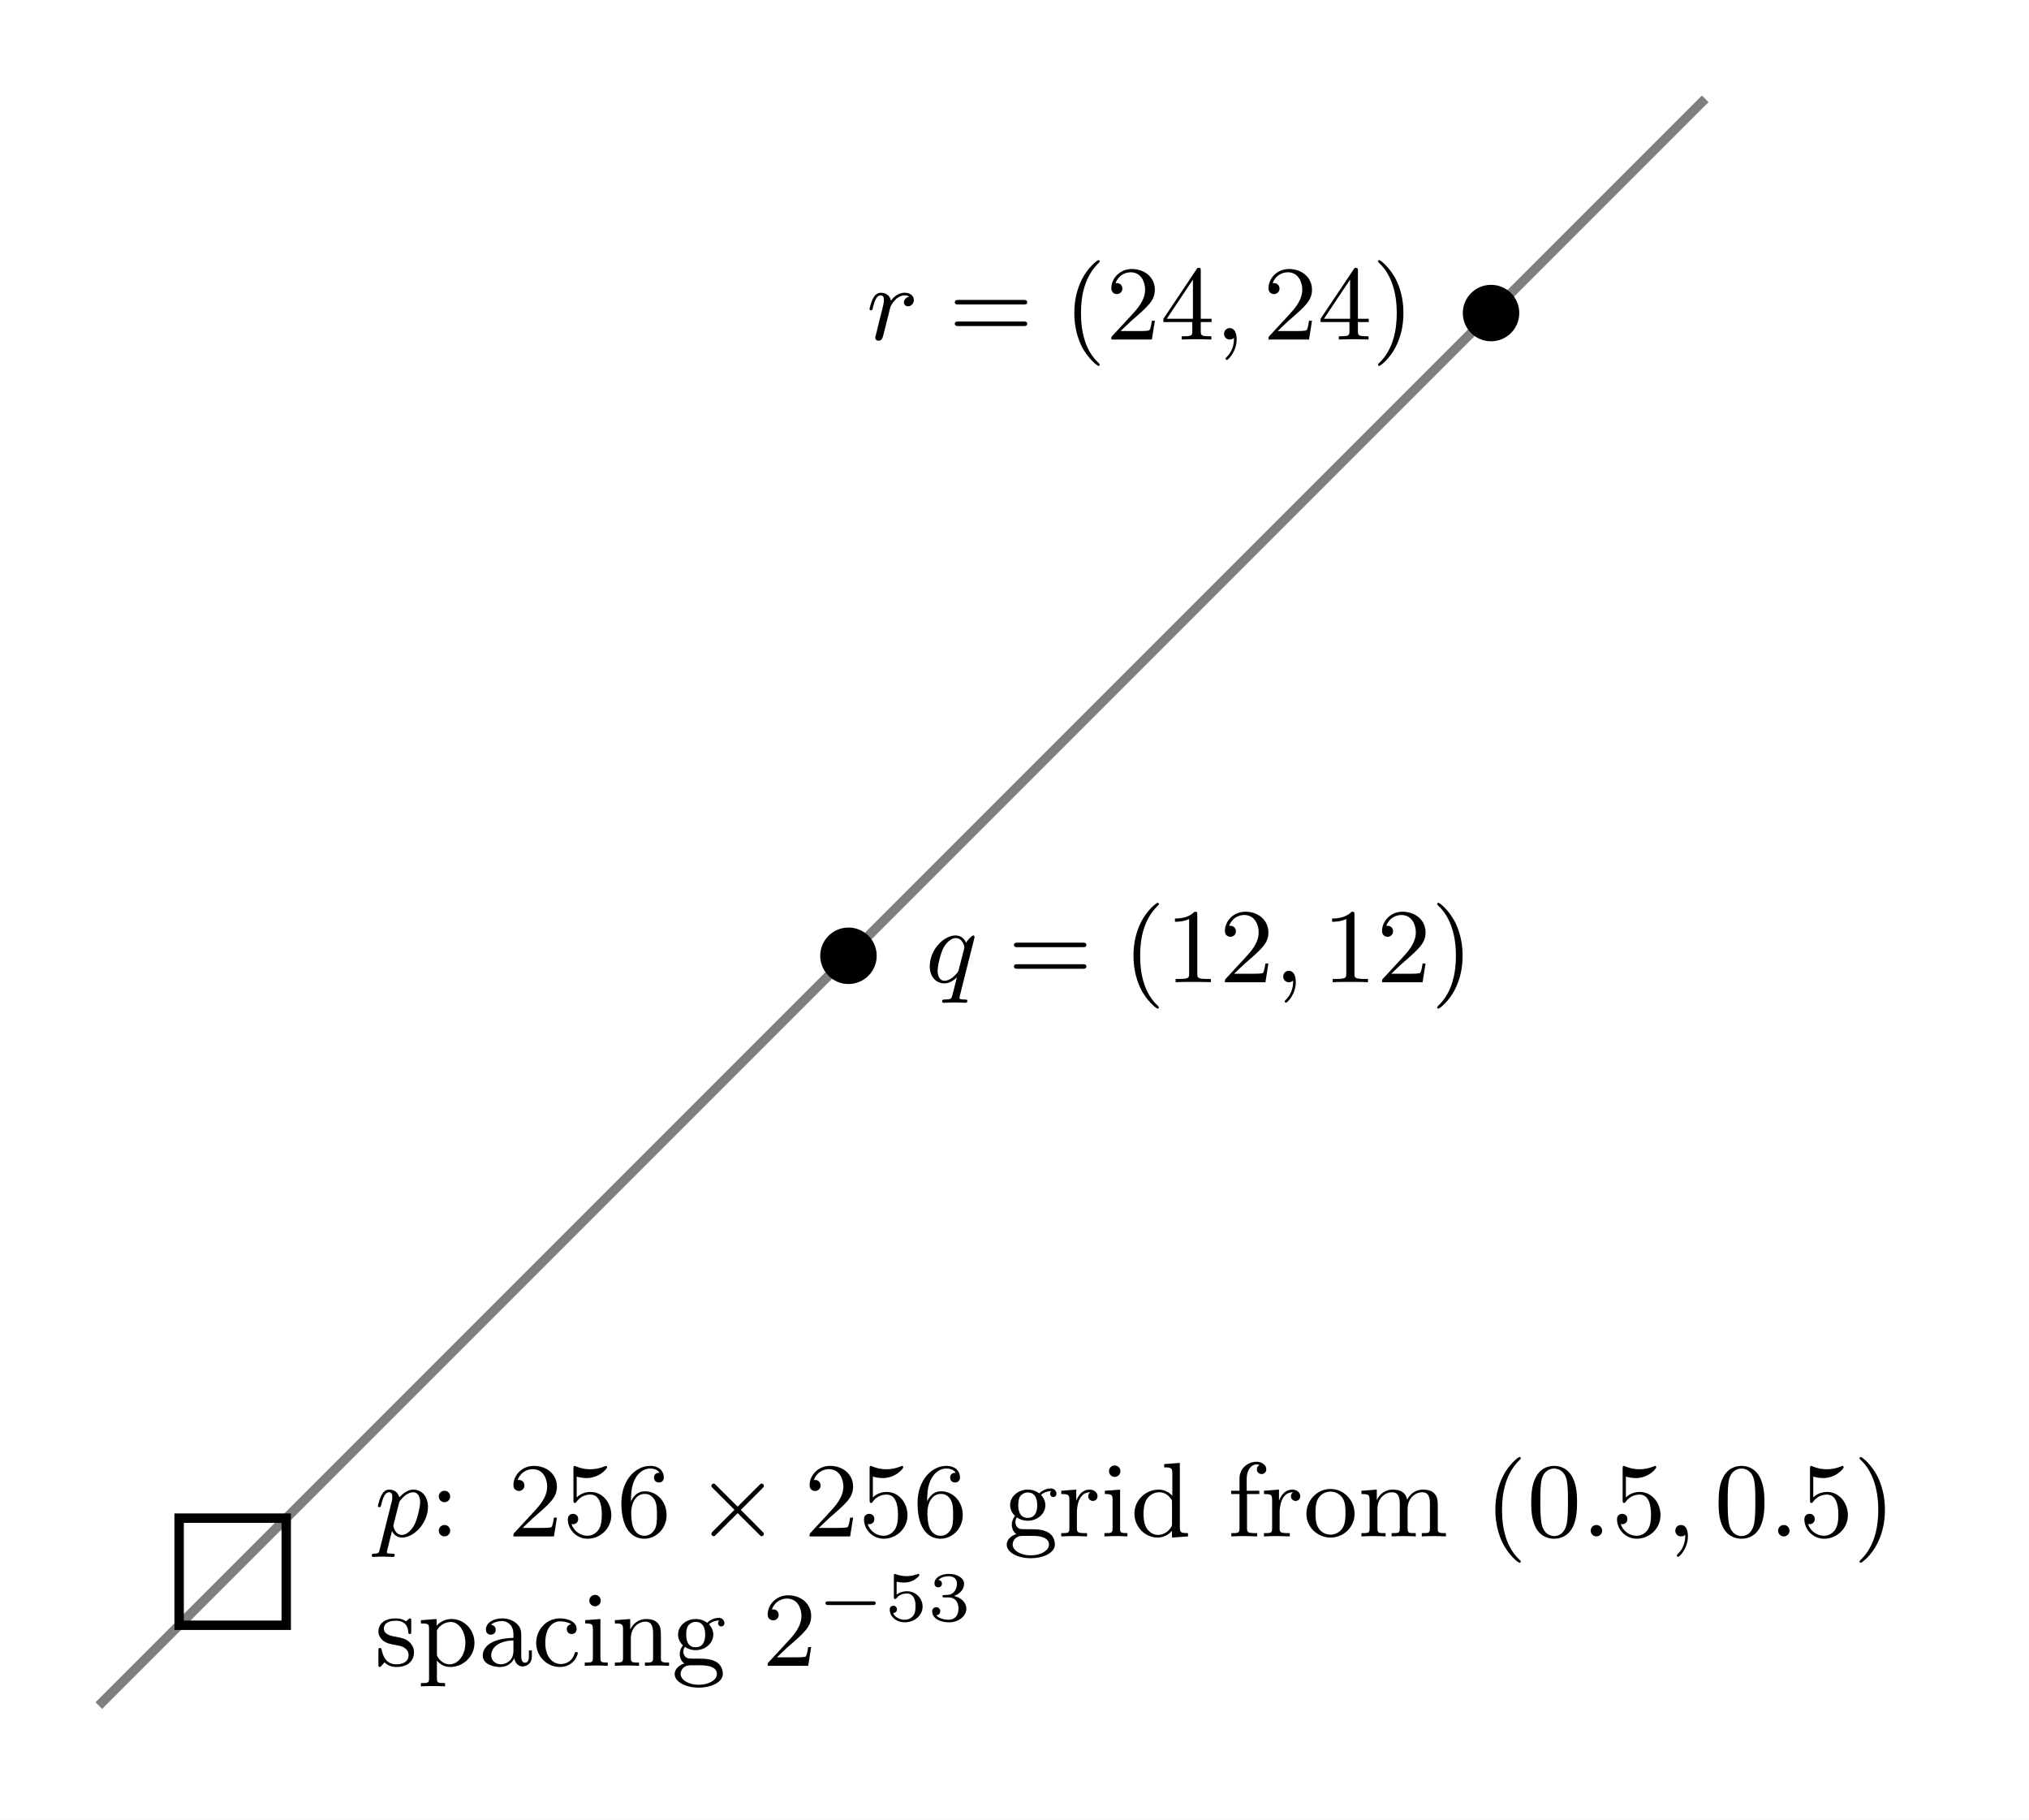
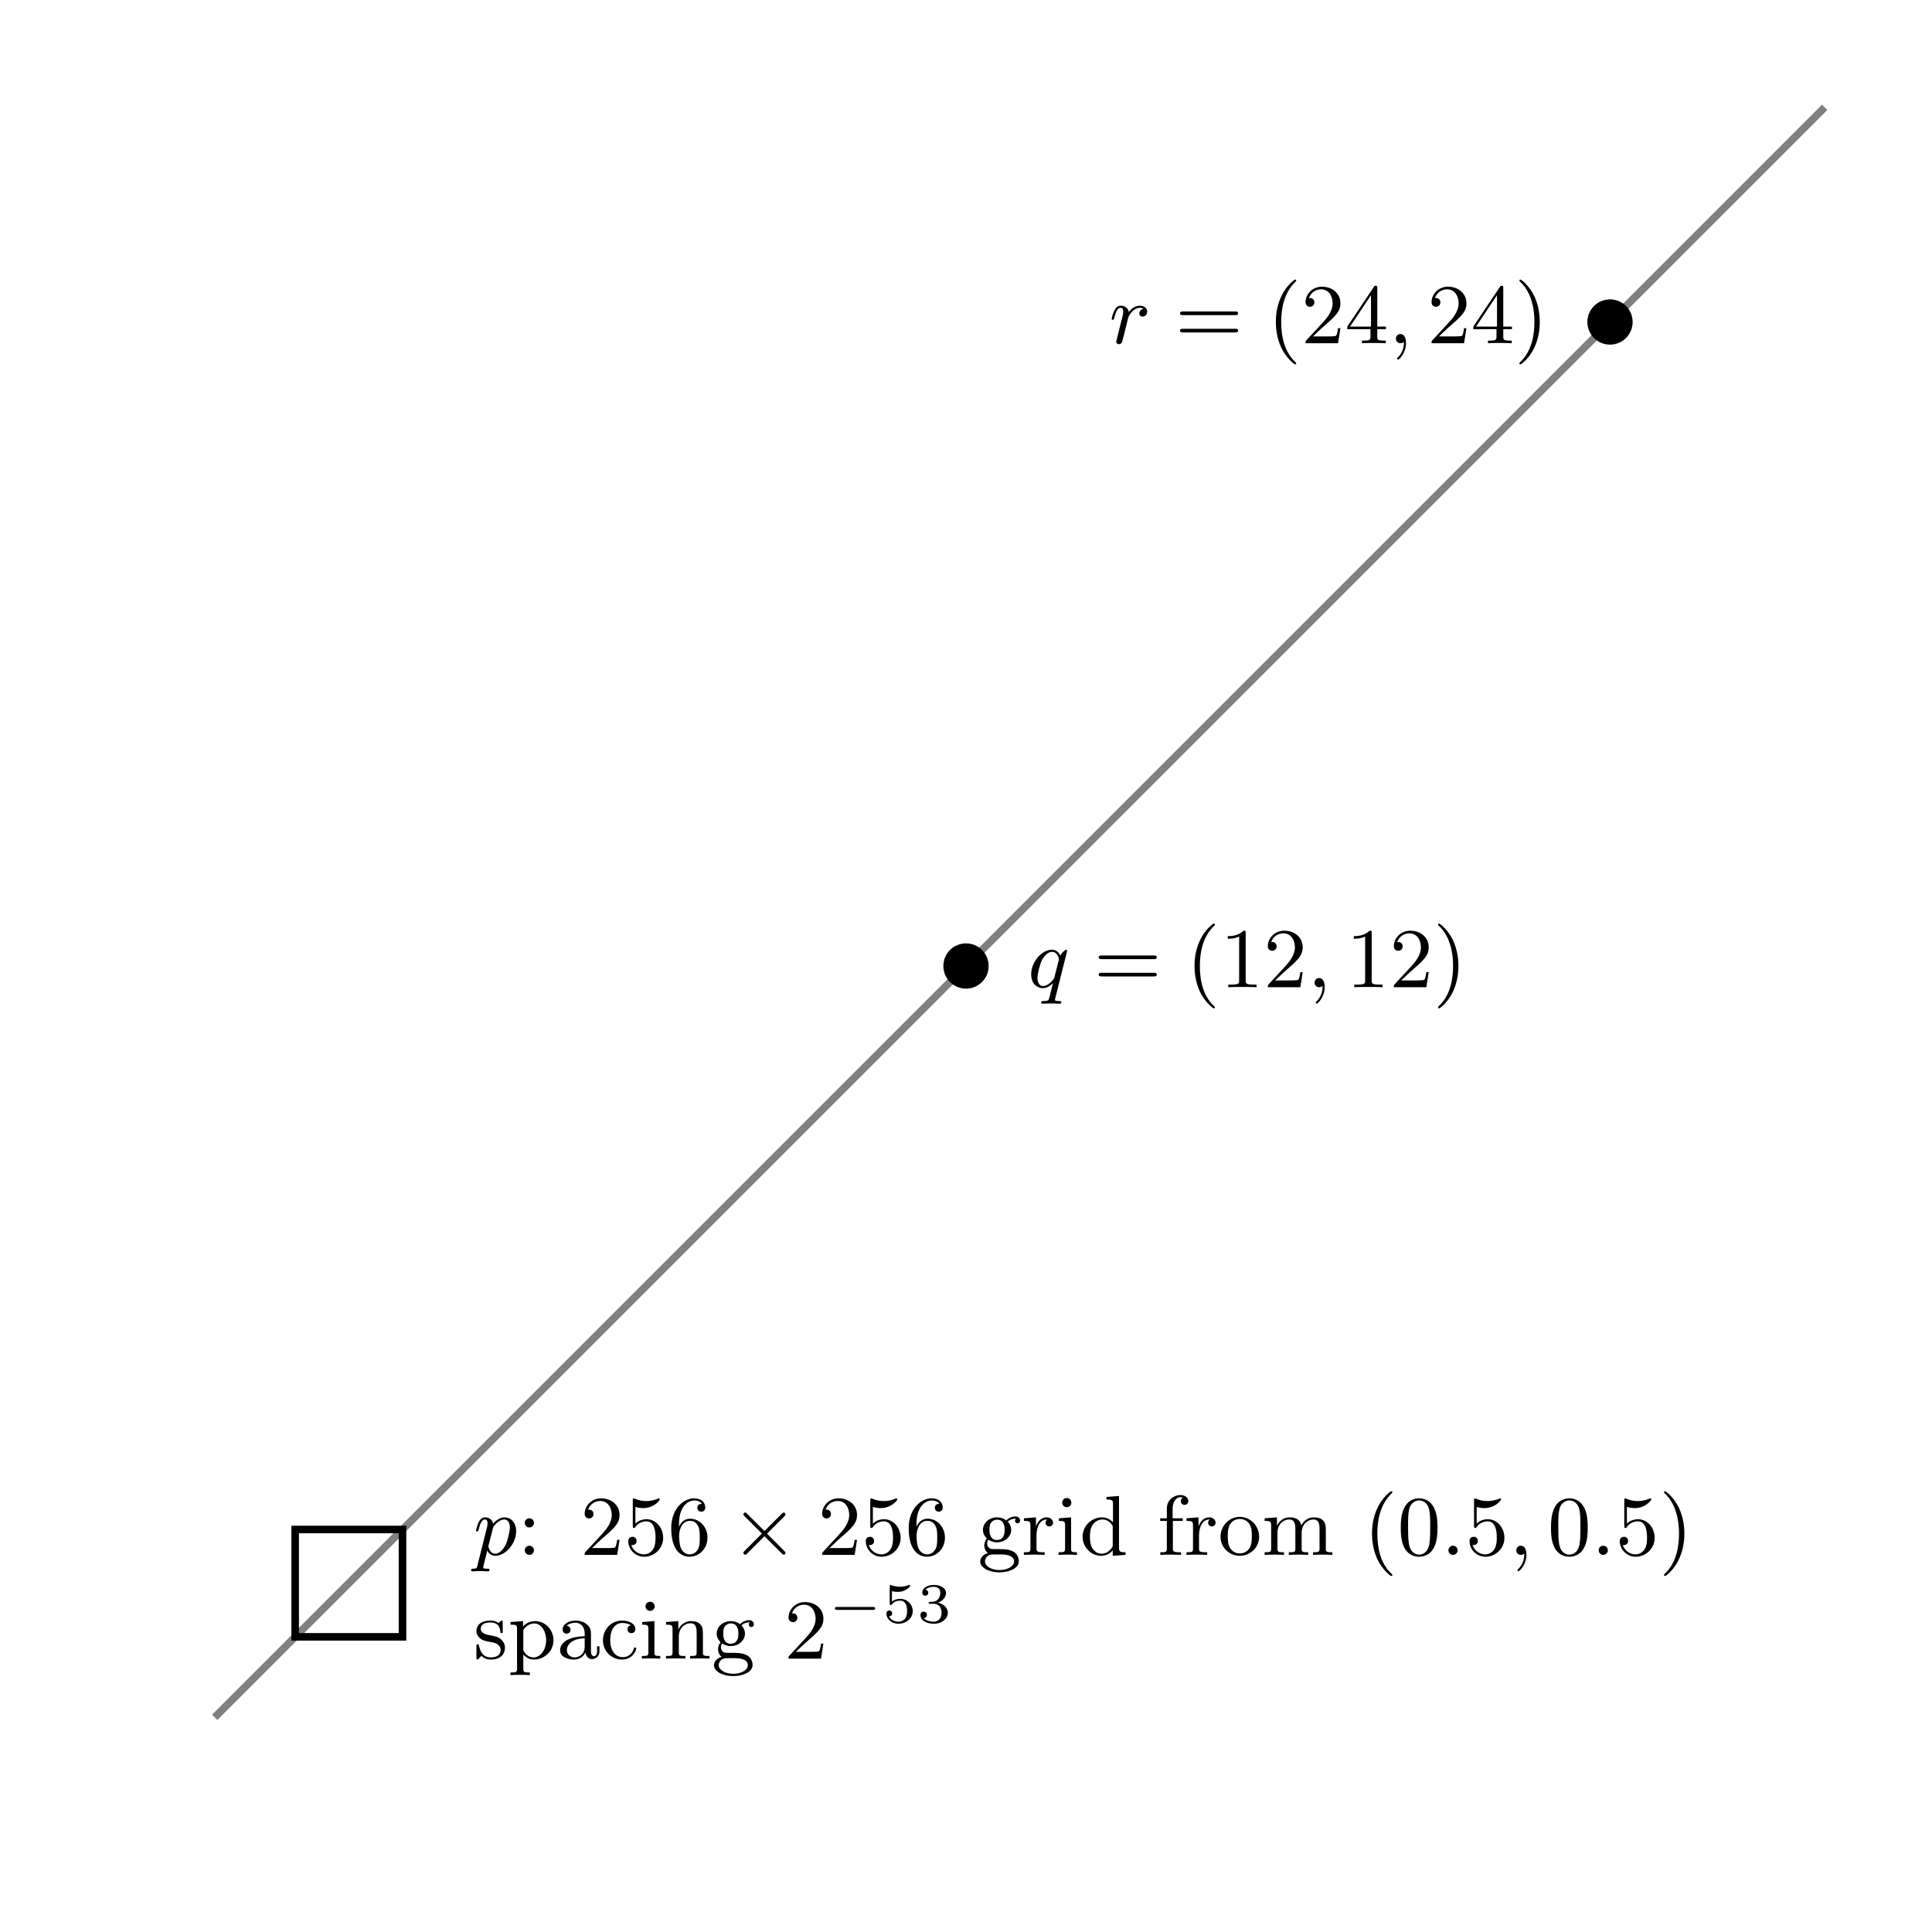
- <svg xmlns="http://www.w3.org/2000/svg" xmlns:xlink="http://www.w3.org/1999/xlink" version="1.1" width="171.858pt" height="154.1pt" viewBox="-72 -72 171.858 154.1">
+ <svg xmlns="http://www.w3.org/2000/svg" xmlns:xlink="http://www.w3.org/1999/xlink" version="1.1" width="204.091pt" height="204.091pt" viewBox="-72 -72 204.091 204.091">
  <defs>
-     <path id="g1-2" d="M5.676-4.071C5.774-4.169 5.801-4.214 5.801-4.277C5.801-4.394 5.712-4.474 5.613-4.474C5.541-4.474 5.532-4.456 5.425-4.358L3.578-2.52L1.65-4.438C1.605-4.474 1.56-4.474 1.551-4.474C1.444-4.474 1.354-4.385 1.354-4.277C1.354-4.205 1.39-4.169 1.488-4.071L3.309-2.251L1.488-.43C1.363-.305 1.354-.26 1.354-.215C1.354-.108 1.444-.018 1.551-.018C1.56-.018 1.605-.018 1.65-.045L3.578-1.973L5.452-.108C5.505-.054 5.532-.018 5.613-.018C5.712-.018 5.801-.099 5.801-.215C5.801-.251 5.783-.305 5.756-.323C5.738-.359 4.151-1.946 3.847-2.242L5.676-4.071Z" />
    <path id="g0-0" d="M4.758-1.339C4.854-1.339 5.003-1.339 5.003-1.494S4.854-1.65 4.758-1.65H.992C.897-1.65 .747-1.65 .747-1.494S.897-1.339 .992-1.339H4.758Z" />
+     <path id="g3-51" d="M1.757-1.985C2.266-1.985 2.606-1.644 2.606-1.034C2.606-.377 2.212-.09 1.775-.09C1.614-.09 .998-.126 .729-.472C.962-.496 1.058-.652 1.058-.813C1.058-1.016 .915-1.154 .717-1.154C.556-1.154 .377-1.052 .377-.801C.377-.209 1.034 .126 1.793 .126C2.678 .126 3.27-.442 3.27-1.034C3.27-1.47 2.935-1.931 2.224-2.11C2.696-2.266 3.078-2.648 3.078-3.138C3.078-3.616 2.517-3.975 1.799-3.975C1.1-3.975 .568-3.652 .568-3.162C.568-2.905 .765-2.833 .885-2.833C1.04-2.833 1.201-2.941 1.201-3.15C1.201-3.335 1.07-3.443 .909-3.467C1.19-3.778 1.733-3.778 1.787-3.778C2.092-3.778 2.475-3.634 2.475-3.138C2.475-2.809 2.289-2.236 1.692-2.2C1.584-2.194 1.423-2.182 1.369-2.182C1.309-2.176 1.243-2.17 1.243-2.08C1.243-1.985 1.309-1.985 1.411-1.985H1.757Z" />
+     <path id="g3-53" d="M1.016-3.318C1.213-3.264 1.423-3.24 1.626-3.24C1.757-3.24 2.092-3.24 2.469-3.449C2.57-3.509 2.941-3.754 2.941-3.879C2.941-3.957 2.881-3.975 2.857-3.975C2.839-3.975 2.833-3.975 2.768-3.951C2.552-3.867 2.248-3.784 1.859-3.784C1.566-3.784 1.243-3.838 .974-3.939C.915-3.963 .891-3.975 .867-3.975C.783-3.975 .783-3.909 .783-3.814V-2.02C.783-1.919 .783-1.847 .891-1.847C.944-1.847 .962-1.871 1.004-1.919C1.154-2.11 1.417-2.313 1.883-2.313C2.618-2.313 2.618-1.417 2.618-1.225C2.618-.992 2.6-.658 2.403-.412C2.218-.185 1.943-.09 1.686-.09C1.273-.09 .861-.317 .717-.664C1.01-.669 1.046-.903 1.046-.974C1.046-1.136 .921-1.279 .735-1.279C.681-1.279 .43-1.249 .43-.95C.43-.4 .95 .126 1.704 .126C2.523 .126 3.216-.454 3.216-1.201C3.216-1.883 2.666-2.505 1.895-2.505C1.506-2.505 1.207-2.379 1.016-2.218V-3.318Z" />
    <path id="g4-40" d="M3.058 2.134C3.058 2.089 3.031 2.062 2.977 2C1.82 .941 1.47-.672 1.47-2.242C1.47-3.631 1.739-5.317 3.004-6.519C3.04-6.554 3.058-6.581 3.058-6.626C3.058-6.689 3.013-6.725 2.95-6.725C2.842-6.725 2.035-6.079 1.551-5.102C1.121-4.241 .906-3.318 .906-2.251C.906-1.605 .986-.583 1.479 .475C2.008 1.578 2.842 2.233 2.95 2.233C3.013 2.233 3.058 2.197 3.058 2.134Z" />
    <path id="g4-41" d="M2.672-2.251C2.672-2.986 2.564-3.972 2.098-4.967C1.569-6.07 .735-6.725 .628-6.725C.538-6.725 .52-6.653 .52-6.626C.52-6.581 .538-6.554 .601-6.492C1.121-6.025 2.107-4.806 2.107-2.251C2.107-.968 1.874 .816 .574 2.026C.556 2.053 .52 2.089 .52 2.134C.52 2.161 .538 2.233 .628 2.233C.735 2.233 1.542 1.587 2.026 .61C2.457-.251 2.672-1.175 2.672-2.251Z" />
    <path id="g4-48" d="M4.241-2.869C4.241-3.47 4.214-4.241 3.9-4.914C3.506-5.756 2.824-5.972 2.304-5.972C1.766-5.972 1.085-5.756 .69-4.896C.403-4.277 .359-3.551 .359-2.869C.359-2.286 .377-1.417 .762-.708C1.184 .054 1.883 .197 2.295 .197C2.878 .197 3.542-.054 3.918-.879C4.187-1.479 4.241-2.152 4.241-2.869ZM2.304-.027C2.035-.027 1.39-.152 1.219-1.166C1.13-1.695 1.13-2.466 1.13-2.977C1.13-3.587 1.13-4.295 1.237-4.788C1.417-5.586 1.991-5.747 2.295-5.747C2.636-5.747 3.201-5.568 3.371-4.734C3.47-4.241 3.47-3.542 3.47-2.977C3.47-2.421 3.47-1.668 3.38-1.139C3.192-.117 2.529-.027 2.304-.027Z" />
    <path id="g4-49" d="M2.726-5.73C2.726-5.954 2.717-5.972 2.493-5.972C1.937-5.398 1.112-5.398 .834-5.398V-5.12C1.004-5.12 1.551-5.12 2.035-5.353V-.717C2.035-.386 2.008-.278 1.175-.278H.888V0C1.21-.027 2.008-.027 2.376-.027S3.551-.027 3.873 0V-.278H3.587C2.753-.278 2.726-.386 2.726-.717V-5.73Z" />
    <path id="g4-50" d="M4.142-1.587H3.891C3.873-1.47 3.802-.941 3.685-.798C3.631-.717 3.013-.717 2.833-.717H1.237L2.125-1.56C3.596-2.833 4.142-3.309 4.142-4.223C4.142-5.254 3.291-5.972 2.188-5.972C1.157-5.972 .457-5.156 .457-4.34C.457-3.891 .843-3.847 .924-3.847C1.121-3.847 1.39-3.99 1.39-4.313C1.39-4.582 1.201-4.779 .924-4.779C.879-4.779 .852-4.779 .816-4.77C1.031-5.407 1.605-5.694 2.089-5.694C3.004-5.694 3.318-4.842 3.318-4.223C3.318-3.309 2.627-2.564 2.197-2.098L.556-.323C.457-.224 .457-.206 .457 0H3.891L4.142-1.587Z" />
    <path id="g4-52" d="M.26-1.757V-1.479H2.708V-.708C2.708-.377 2.681-.278 2.008-.278H1.811V0C2.376-.027 3.004-.027 3.067-.027C3.111-.027 3.757-.027 4.322 0V-.278H4.125C3.452-.278 3.425-.377 3.425-.708V-1.479H4.34V-1.757H3.425V-5.828C3.425-6.007 3.425-6.07 3.255-6.07C3.147-6.07 3.138-6.061 3.058-5.936L.26-1.757ZM.547-1.757L2.762-5.075V-1.757H.547Z" />
    <path id="g4-53" d="M.933-3.093C.933-2.932 .933-2.833 1.058-2.833C1.13-2.833 1.157-2.869 1.21-2.95C1.479-3.327 1.91-3.542 2.376-3.542C3.335-3.542 3.335-2.161 3.335-1.838C3.335-1.56 3.335-1.004 3.084-.601C2.842-.224 2.466-.054 2.116-.054C1.587-.054 .986-.386 .771-1.049C.78-1.049 .834-1.031 .897-1.031C1.076-1.031 1.336-1.148 1.336-1.47C1.336-1.748 1.139-1.91 .897-1.91C.708-1.91 .457-1.802 .457-1.444C.457-.628 1.139 .197 2.134 .197C3.219 .197 4.142-.681 4.142-1.793C4.142-2.878 3.371-3.766 2.394-3.766C1.964-3.766 1.524-3.622 1.21-3.3V-5.066C1.479-4.985 1.757-4.94 2.035-4.94C3.138-4.94 3.784-5.738 3.784-5.855C3.784-5.936 3.73-5.972 3.685-5.972C3.667-5.972 3.649-5.972 3.569-5.927C3.147-5.756 2.735-5.685 2.358-5.685C1.973-5.685 1.569-5.756 1.157-5.927C1.067-5.972 1.049-5.972 1.04-5.972C.933-5.972 .933-5.882 .933-5.73V-3.093Z" />
    <path id="g4-54" d="M1.201-2.968C1.201-3.882 1.3-4.394 1.542-4.86C1.722-5.227 2.161-5.747 2.824-5.747C3.004-5.747 3.416-5.712 3.622-5.389C3.291-5.389 3.147-5.218 3.147-4.976C3.147-4.743 3.309-4.564 3.56-4.564S3.981-4.725 3.981-4.994C3.981-5.496 3.622-5.972 2.806-5.972C1.65-5.972 .386-4.833 .386-2.833C.386-.403 1.479 .197 2.322 .197C3.318 .197 4.214-.637 4.214-1.82C4.214-2.959 3.389-3.82 2.376-3.82C1.838-3.82 1.453-3.506 1.201-2.968ZM2.313-.054C1.802-.054 1.506-.475 1.399-.735C1.228-1.139 1.219-1.883 1.219-2.026C1.219-2.627 1.497-3.596 2.358-3.596C2.502-3.596 2.941-3.596 3.228-3.04C3.398-2.699 3.398-2.26 3.398-1.829S3.398-.959 3.228-.628C2.95-.117 2.555-.054 2.313-.054Z" />
    <path id="g4-58" d="M1.757-3.38C1.757-3.649 1.542-3.865 1.273-3.865S.789-3.649 .789-3.38C.789-3.12 1.004-2.896 1.273-2.896S1.757-3.12 1.757-3.38ZM1.757-.484C1.757-.744 1.542-.968 1.273-.968S.789-.744 .789-.484C.789-.215 1.004 0 1.273 0S1.757-.215 1.757-.484Z" />
    <path id="g4-61" d="M6.348-2.968C6.474-2.968 6.644-2.968 6.644-3.156C6.644-3.353 6.447-3.353 6.312-3.353H.843C.708-3.353 .511-3.353 .511-3.156C.511-2.968 .69-2.968 .807-2.968H6.348ZM6.312-1.139C6.447-1.139 6.644-1.139 6.644-1.336C6.644-1.524 6.474-1.524 6.348-1.524H.807C.69-1.524 .511-1.524 .511-1.336C.511-1.139 .708-1.139 .843-1.139H6.312Z" />
    <path id="g4-97" d="M3.067-.646C3.111-.269 3.371 .054 3.757 .054C3.981 .054 4.546-.081 4.546-.798V-1.3H4.295V-.807C4.295-.708 4.295-.26 3.972-.26S3.649-.69 3.649-.834V-2.403C3.649-2.914 3.649-3.219 3.246-3.587C2.914-3.882 2.484-4.017 2.035-4.017C1.282-4.017 .655-3.64 .655-3.067C.655-2.789 .843-2.636 1.076-2.636C1.318-2.636 1.488-2.815 1.488-3.049C1.488-3.434 1.094-3.479 1.085-3.479C1.327-3.712 1.757-3.793 2.017-3.793C2.475-3.793 2.986-3.452 2.986-2.663V-2.367C2.502-2.349 1.829-2.304 1.228-2.017C.583-1.704 .386-1.237 .386-.879C.386-.143 1.255 .099 1.856 .099C2.6 .099 2.941-.395 3.067-.646ZM2.986-1.264C2.986-.395 2.313-.126 1.919-.126C1.497-.126 1.103-.43 1.103-.879C1.103-1.47 1.614-2.098 2.986-2.152V-1.264Z" />
    <path id="g4-99" d="M3.264-3.524C3.075-3.488 2.896-3.362 2.896-3.102C2.896-2.869 3.075-2.69 3.309-2.69S3.73-2.842 3.73-3.12C3.73-3.676 3.102-4.017 2.313-4.017C1.166-4.017 .305-3.058 .305-1.937C.305-.78 1.237 .099 2.295 .099C3.542 .099 3.829-.986 3.829-1.067C3.829-1.175 3.73-1.175 3.703-1.175C3.604-1.175 3.604-1.157 3.551-1.004C3.344-.386 2.842-.152 2.385-.152C1.811-.152 1.076-.619 1.076-1.946C1.076-3.344 1.793-3.766 2.331-3.766C2.448-3.766 2.932-3.748 3.264-3.524Z" />
    <path id="g4-100" d="M3.488-1.076C3.488-.915 3.488-.888 3.353-.699C3.075-.296 2.663-.126 2.304-.126C1.919-.126 1.56-.341 1.327-.717C1.094-1.103 1.076-1.632 1.076-1.919C1.076-2.34 1.13-2.815 1.363-3.174C1.56-3.461 1.928-3.739 2.403-3.739C2.78-3.739 3.138-3.551 3.38-3.21C3.488-3.067 3.488-3.058 3.488-2.887V-1.076ZM3.515-3.434C3.47-3.488 3.067-3.963 2.367-3.963C1.264-3.963 .305-3.084 .305-1.928C.305-.807 1.201 .099 2.268 .099C2.923 .099 3.327-.287 3.488-.475V.099L4.842 0V-.278C4.232-.278 4.151-.341 4.151-.78V-6.223L2.824-6.124V-5.846C3.434-5.846 3.515-5.783 3.515-5.344V-3.434Z" />
    <path id="g4-102" d="M2.69-3.587V-3.865H1.623V-4.878C1.623-5.694 2.062-6.097 2.448-6.097C2.537-6.097 2.627-6.079 2.717-6.043C2.627-6.007 2.484-5.9 2.484-5.676C2.484-5.443 2.654-5.281 2.878-5.281C3.12-5.281 3.282-5.452 3.282-5.685C3.282-6.025 2.941-6.321 2.448-6.321C1.748-6.321 1.013-5.792 1.013-4.896V-3.865H.305V-3.587H1.013V-.69C1.013-.278 .915-.278 .323-.278V0C.798-.018 .915-.027 1.372-.027C1.731-.027 1.946-.018 2.511 0V-.278H2.331C1.677-.278 1.65-.377 1.65-.708V-3.587H2.69Z" />
    <path id="g4-103" d="M1.121-1.605C1.345-1.462 1.623-1.327 2.035-1.327C2.887-1.327 3.533-1.937 3.533-2.645C3.533-3.084 3.282-3.389 3.165-3.515C3.524-3.838 3.945-3.838 4.053-3.838C4.008-3.811 3.936-3.766 3.936-3.604C3.936-3.506 3.999-3.335 4.205-3.335C4.331-3.335 4.474-3.425 4.474-3.613C4.474-3.784 4.349-4.062 3.99-4.062C3.73-4.062 3.327-3.963 3.013-3.64C2.771-3.838 2.421-3.963 2.044-3.963C1.193-3.963 .547-3.353 .547-2.645C.547-2.188 .816-1.865 .959-1.731C.941-1.713 .69-1.399 .69-.986C.69-.681 .834-.359 1.076-.197C.619-.054 .26 .278 .26 .699C.26 1.336 1.148 1.847 2.295 1.847C3.398 1.847 4.34 1.372 4.34 .681C4.34 .314 4.169-.081 3.838-.296C3.335-.61 2.815-.61 1.964-.61C1.784-.61 1.497-.61 1.426-.628C1.166-.681 .995-.924 .995-1.21C.995-1.354 1.04-1.488 1.121-1.605ZM2.035-1.569C1.237-1.569 1.237-2.448 1.237-2.645C1.237-2.887 1.255-3.192 1.408-3.407C1.542-3.587 1.784-3.721 2.035-3.721C2.842-3.721 2.842-2.851 2.842-2.645S2.842-1.569 2.035-1.569ZM2.448-.045C2.735-.045 3.838-.036 3.838 .69C3.838 1.201 3.147 1.605 2.304 1.605C1.426 1.605 .762 1.184 .762 .69C.762 .547 .852-.045 1.623-.045H2.448Z" />
    <path id="g4-105" d="M1.65-3.963L.359-3.865V-3.587C.933-3.587 1.013-3.533 1.013-3.093V-.69C1.013-.278 .915-.278 .323-.278V0C.726-.018 .915-.027 1.309-.027C1.453-.027 1.829-.027 2.268 0V-.278C1.686-.278 1.65-.323 1.65-.672V-3.963ZM1.677-5.523C1.677-5.792 1.462-6.007 1.193-6.007C.915-6.007 .708-5.783 .708-5.523S.915-5.039 1.193-5.039C1.462-5.039 1.677-5.254 1.677-5.523Z" />
    <path id="g4-109" d="M1.668-2.322C1.668-3.291 2.367-3.739 2.905-3.739C3.398-3.739 3.56-3.389 3.56-2.762V-.69C3.56-.278 3.461-.278 2.869-.278V0C3.291-.018 3.461-.027 3.891-.027S4.438-.018 4.914 0V-.278C4.322-.278 4.223-.278 4.223-.69V-2.322C4.223-3.291 4.923-3.739 5.461-3.739C5.954-3.739 6.115-3.389 6.115-2.762V-.69C6.115-.278 6.016-.278 5.425-.278V0C5.846-.018 6.016-.027 6.447-.027S6.994-.018 7.469 0V-.278C7.012-.278 6.788-.278 6.779-.556V-2.277C6.779-3.058 6.779-3.309 6.483-3.64C6.294-3.856 5.936-3.963 5.523-3.963C4.878-3.963 4.438-3.587 4.187-3.111C4.08-3.64 3.721-3.963 2.968-3.963C2.251-3.963 1.811-3.497 1.623-3.084H1.614V-3.963L.314-3.865V-3.587C.924-3.587 1.004-3.524 1.004-3.084V-.69C1.004-.278 .906-.278 .314-.278V0C.735-.018 .906-.027 1.336-.027S1.883-.018 2.358 0V-.278C1.766-.278 1.668-.278 1.668-.69V-2.322Z" />
    <path id="g4-110" d="M1.668-2.322C1.668-3.273 2.34-3.739 2.905-3.739C3.434-3.739 3.551-3.3 3.551-2.762V-.69C3.551-.278 3.452-.278 2.86-.278V0C3.282-.018 3.452-.027 3.882-.027S4.429-.018 4.905 0V-.278C4.447-.278 4.223-.278 4.214-.556V-2.277C4.214-3.022 4.214-3.282 3.963-3.596C3.757-3.847 3.416-3.963 2.968-3.963C2.134-3.963 1.748-3.344 1.623-3.093H1.614V-3.963L.314-3.865V-3.587C.924-3.587 1.004-3.524 1.004-3.084V-.69C1.004-.278 .906-.278 .314-.278V0C.735-.018 .906-.027 1.336-.027S1.883-.018 2.358 0V-.278C1.766-.278 1.668-.278 1.668-.69V-2.322Z" />
    <path id="g4-111" d="M4.34-1.91C4.34-3.084 3.407-4.017 2.304-4.017C1.166-4.017 .26-3.058 .26-1.91C.26-.789 1.193 .099 2.295 .099C3.434 .099 4.34-.807 4.34-1.91ZM2.304-.152C1.856-.152 1.479-.377 1.273-.726C1.04-1.103 1.031-1.578 1.031-1.991C1.031-2.322 1.031-2.833 1.255-3.201C1.524-3.658 1.973-3.793 2.295-3.793C2.806-3.793 3.174-3.506 3.353-3.201C3.56-2.824 3.569-2.367 3.569-1.991C3.569-1.659 3.569-1.139 3.344-.744C3.093-.332 2.681-.152 2.304-.152Z" />
    <path id="g4-112" d="M1.623-3.013C1.928-3.533 2.421-3.712 2.798-3.712C3.497-3.712 4.035-2.905 4.035-1.937C4.035-.915 3.425-.126 2.699-.126C2.295-.126 1.955-.359 1.739-.672C1.623-.852 1.623-.87 1.623-1.04V-3.013ZM1.623-.43C1.856-.197 2.161 .099 2.753 .099C3.82 .099 4.806-.762 4.806-1.937C4.806-3.067 3.927-3.963 2.869-3.963C2.385-3.963 1.937-3.766 1.596-3.398V-3.963L.269-3.865V-3.587C.906-3.587 .959-3.533 .959-3.147V1.049C.959 1.462 .861 1.462 .269 1.462V1.739C.69 1.722 .861 1.713 1.291 1.713S1.838 1.722 2.313 1.739V1.462C1.722 1.462 1.623 1.462 1.623 1.049V-.43Z" />
    <path id="g4-114" d="M1.596-2.053C1.596-2.421 1.695-3.739 2.717-3.739V-3.73C2.699-3.721 2.555-3.613 2.555-3.398C2.555-3.156 2.744-3.004 2.95-3.004C3.138-3.004 3.344-3.138 3.344-3.407C3.344-3.694 3.075-3.963 2.672-3.963C2.134-3.963 1.757-3.587 1.551-3.031H1.542V-3.963L.269-3.865V-3.587C.879-3.587 .959-3.524 .959-3.084V-.69C.959-.278 .861-.278 .269-.278V0C.744-.018 .861-.027 1.318-.027C1.677-.027 1.892-.018 2.457 0V-.278H2.277C1.623-.278 1.596-.377 1.596-.708V-2.053Z" />
    <path id="g4-115" d="M3.084-3.784C3.084-3.936 3.084-4.017 2.977-4.017C2.932-4.017 2.914-4.017 2.798-3.909C2.78-3.891 2.699-3.811 2.645-3.766C2.367-3.963 2.089-4.017 1.784-4.017C.601-4.017 .305-3.362 .305-2.905C.305-2.618 .43-2.385 .637-2.188C.941-1.91 1.282-1.847 1.739-1.766C2.197-1.677 2.349-1.65 2.546-1.497C2.636-1.426 2.86-1.255 2.86-.915C2.86-.126 1.955-.126 1.829-.126C.915-.126 .681-.888 .574-1.372C.547-1.462 .538-1.515 .43-1.515C.305-1.515 .305-1.444 .305-1.282V-.134C.305 .018 .305 .099 .412 .099C.466 .099 .475 .09 .637-.081C.672-.134 .771-.251 .816-.296C1.193 .072 1.605 .099 1.829 .099C2.932 .099 3.318-.547 3.318-1.148C3.318-1.551 3.138-1.793 2.941-2C2.636-2.295 2.313-2.358 1.65-2.484C1.417-2.529 .762-2.645 .762-3.156C.762-3.443 .968-3.82 1.784-3.82C2.753-3.82 2.815-3.075 2.833-2.851C2.842-2.744 2.842-2.69 2.959-2.69C3.084-2.69 3.084-2.753 3.084-2.923V-3.784Z" />
-     <path id="g3-51" d="M1.757-1.985C2.266-1.985 2.606-1.644 2.606-1.034C2.606-.377 2.212-.09 1.775-.09C1.614-.09 .998-.126 .729-.472C.962-.496 1.058-.652 1.058-.813C1.058-1.016 .915-1.154 .717-1.154C.556-1.154 .377-1.052 .377-.801C.377-.209 1.034 .126 1.793 .126C2.678 .126 3.27-.442 3.27-1.034C3.27-1.47 2.935-1.931 2.224-2.11C2.696-2.266 3.078-2.648 3.078-3.138C3.078-3.616 2.517-3.975 1.799-3.975C1.1-3.975 .568-3.652 .568-3.162C.568-2.905 .765-2.833 .885-2.833C1.04-2.833 1.201-2.941 1.201-3.15C1.201-3.335 1.07-3.443 .909-3.467C1.19-3.778 1.733-3.778 1.787-3.778C2.092-3.778 2.475-3.634 2.475-3.138C2.475-2.809 2.289-2.236 1.692-2.2C1.584-2.194 1.423-2.182 1.369-2.182C1.309-2.176 1.243-2.17 1.243-2.08C1.243-1.985 1.309-1.985 1.411-1.985H1.757Z" />
-     <path id="g3-53" d="M1.016-3.318C1.213-3.264 1.423-3.24 1.626-3.24C1.757-3.24 2.092-3.24 2.469-3.449C2.57-3.509 2.941-3.754 2.941-3.879C2.941-3.957 2.881-3.975 2.857-3.975C2.839-3.975 2.833-3.975 2.768-3.951C2.552-3.867 2.248-3.784 1.859-3.784C1.566-3.784 1.243-3.838 .974-3.939C.915-3.963 .891-3.975 .867-3.975C.783-3.975 .783-3.909 .783-3.814V-2.02C.783-1.919 .783-1.847 .891-1.847C.944-1.847 .962-1.871 1.004-1.919C1.154-2.11 1.417-2.313 1.883-2.313C2.618-2.313 2.618-1.417 2.618-1.225C2.618-.992 2.6-.658 2.403-.412C2.218-.185 1.943-.09 1.686-.09C1.273-.09 .861-.317 .717-.664C1.01-.669 1.046-.903 1.046-.974C1.046-1.136 .921-1.279 .735-1.279C.681-1.279 .43-1.249 .43-.95C.43-.4 .95 .126 1.704 .126C2.523 .126 3.216-.454 3.216-1.201C3.216-1.883 2.666-2.505 1.895-2.505C1.506-2.505 1.207-2.379 1.016-2.218V-3.318Z" />
+     <path id="g1-2" d="M5.676-4.071C5.774-4.169 5.801-4.214 5.801-4.277C5.801-4.394 5.712-4.474 5.613-4.474C5.541-4.474 5.532-4.456 5.425-4.358L3.578-2.52L1.65-4.438C1.605-4.474 1.56-4.474 1.551-4.474C1.444-4.474 1.354-4.385 1.354-4.277C1.354-4.205 1.39-4.169 1.488-4.071L3.309-2.251L1.488-.43C1.363-.305 1.354-.26 1.354-.215C1.354-.108 1.444-.018 1.551-.018C1.56-.018 1.605-.018 1.65-.045L3.578-1.973L5.452-.108C5.505-.054 5.532-.018 5.613-.018C5.712-.018 5.801-.099 5.801-.215C5.801-.251 5.783-.305 5.756-.323C5.738-.359 4.151-1.946 3.847-2.242L5.676-4.071Z" />
    <path id="g2-58" d="M1.757-.484C1.757-.744 1.551-.968 1.273-.968S.789-.744 .789-.484S.995 0 1.273 0S1.757-.224 1.757-.484Z" />
    <path id="g2-59" d="M1.632-.143C1.632 .152 1.632 .888 .968 1.524C.915 1.578 .915 1.587 .915 1.623C.915 1.686 .977 1.731 1.031 1.731C1.13 1.731 1.856 1.031 1.856-.018C1.856-.574 1.659-.968 1.273-.968C.968-.968 .789-.735 .789-.484S.968 0 1.273 0C1.408 0 1.542-.045 1.632-.143Z" />
    <path id="g2-112" d="M.412 1.121C.35 1.381 .332 1.462-.054 1.462C-.152 1.462-.26 1.462-.26 1.623C-.26 1.659-.242 1.739-.143 1.739L.242 1.722C.296 1.713 .502 1.713 .628 1.713C.78 1.713 .933 1.722 1.085 1.722C1.228 1.722 1.381 1.739 1.515 1.739C1.569 1.739 1.686 1.739 1.686 1.578C1.686 1.462 1.596 1.462 1.444 1.462C1.022 1.462 1.022 1.399 1.022 1.318C1.022 1.264 1.085 1.022 1.121 .879L1.453-.457C1.542-.269 1.793 .099 2.304 .099C3.353 .099 4.501-1.166 4.501-2.511C4.501-3.425 3.936-3.963 3.264-3.963C3.075-3.963 2.627-3.918 2.08-3.309C1.946-3.811 1.533-3.963 1.228-3.963C.852-3.963 .664-3.685 .538-3.443C.386-3.129 .26-2.618 .26-2.582C.26-2.502 .323-2.475 .386-2.475C.484-2.475 .502-2.52 .547-2.699C.717-3.407 .906-3.739 1.21-3.739C1.479-3.739 1.479-3.452 1.479-3.318C1.479-3.246 1.47-3.111 1.453-3.04L.412 1.121ZM2.035-2.762C2.08-2.941 2.08-2.959 2.197-3.093C2.439-3.398 2.842-3.739 3.246-3.739C3.667-3.739 3.838-3.318 3.838-2.896C3.838-2.493 3.587-1.381 3.309-.906C3.004-.395 2.627-.126 2.295-.126C1.713-.126 1.569-.834 1.569-.897C1.569-.95 1.587-.995 1.596-1.04L2.035-2.762Z" />
    <path id="g2-113" d="M4.133-3.658C4.169-3.784 4.169-3.802 4.169-3.838C4.169-3.945 4.08-3.963 4.062-3.963C3.972-3.963 3.631-3.658 3.452-3.344C3.309-3.667 3.031-3.963 2.573-3.963C1.533-3.963 .377-2.726 .377-1.354C.377-.368 1.004 .099 1.605 .099C1.991 .099 2.34-.099 2.672-.412L2.331 .968C2.215 1.426 2.206 1.453 1.641 1.462C1.533 1.462 1.426 1.462 1.426 1.623C1.426 1.641 1.426 1.739 1.551 1.739C1.748 1.739 2.26 1.713 2.457 1.713C2.753 1.713 2.771 1.713 2.914 1.722C3.031 1.731 3.282 1.739 3.389 1.739C3.443 1.739 3.56 1.739 3.56 1.578C3.56 1.462 3.47 1.462 3.318 1.462C2.896 1.462 2.896 1.399 2.896 1.318C2.896 1.309 2.896 1.255 2.932 1.121L4.133-3.658ZM2.842-1.094C2.798-.924 2.798-.915 2.654-.744C2.331-.359 1.964-.126 1.632-.126C1.193-.126 1.04-.583 1.04-.968C1.04-1.408 1.3-2.439 1.515-2.869C1.802-3.407 2.215-3.739 2.573-3.739C3.174-3.739 3.309-3.022 3.309-2.959C3.309-2.914 3.291-2.86 3.282-2.824L2.842-1.094Z" />
    <path id="g2-114" d="M3.622-3.631C3.327-3.578 3.174-3.327 3.174-3.138C3.174-2.968 3.3-2.815 3.524-2.815C3.766-2.815 4.017-3.022 4.017-3.353C4.017-3.703 3.694-3.963 3.255-3.963C2.582-3.963 2.206-3.461 2.08-3.291C1.973-3.784 1.569-3.963 1.228-3.963C.906-3.963 .699-3.766 .547-3.452C.377-3.129 .26-2.618 .26-2.582C.26-2.502 .323-2.475 .386-2.475C.484-2.475 .502-2.52 .547-2.699C.717-3.407 .906-3.739 1.21-3.739C1.479-3.739 1.479-3.452 1.479-3.318C1.479-3.129 1.408-2.851 1.354-2.618C1.291-2.385 1.201-2 1.166-1.892L.807-.421C.744-.206 .744-.188 .744-.161C.744-.045 .825 .099 1.022 .099C1.309 .099 1.372-.143 1.435-.403C1.542-.789 1.542-.807 1.632-1.175C1.964-2.52 2.017-2.735 2.035-2.78C2.089-2.887 2.502-3.739 3.246-3.739C3.452-3.739 3.578-3.667 3.622-3.631Z" />
  </defs>
  <g id="page1">
-     <g stroke-miterlimit="10" transform="translate(-54.56034,63.36339)scale(0.996264,-0.996264)">
+     <g stroke-miterlimit="10" transform="translate(-37.9848,98.07602)scale(0.996264,-0.996264)">
      <g fill="#000" stroke="#000">
        <g stroke-width="0.4">
          <g fill="#fff">
-             <path d="M-17.505-18.807V135.871H154.997V-18.807ZM154.997 135.871" stroke="none" />
+             <path d="M-34.143-34.143V170.714H170.714V-34.143ZM170.714 170.714" stroke="none" />
          </g>
          <g fill="#808080" stroke="#808080">
            <g stroke-width="0.8">
-               <path d="M-9.105-9.105L127.471 127.471" fill="none" />
+               <path d="M-11.381-11.381L159.333 159.333" fill="none" />
            </g>
          </g>
-           <path d="M57.03 54.63C57.03 55.956 55.956 57.03 54.63 57.03C53.305 57.03 52.23 55.956 52.23 54.63C52.23 53.305 53.305 52.23 54.63 52.23C55.956 52.23 57.03 53.305 57.03 54.63ZM54.63 54.63" stroke="none" />
-           <g transform="translate(61.1634,52.38043)">
-             <g stroke="none" transform="scale(-1.00375,1.00375)translate(-54.56034,63.36339)scale(-1,-1)">
+           <path d="M70.686 68.286C70.686 69.611 69.611 70.686 68.286 70.686C66.96 70.686 65.886 69.611 65.886 68.286C65.886 66.96 66.96 65.886 68.286 65.886C69.611 65.886 70.686 66.96 70.686 68.286ZM68.286 68.286" stroke="none" />
+           <g transform="translate(74.8185,66.03552)">
+             <g stroke="none" transform="scale(-1.00375,1.00375)translate(-37.9848,98.07602)scale(-1,-1)">
              <g fill="#000">
                <g stroke="none">
-                   <use x="-54.56" y="63.363" xlink:href="#g2-113" />
-                   <use x="-47.561" y="63.363" xlink:href="#g4-61" />
-                   <use x="-37.834" y="63.363" xlink:href="#g4-40" />
-                   <use x="-34.25" y="63.363" xlink:href="#g4-49" />
-                   <use x="-29.642" y="63.363" xlink:href="#g4-50" />
-                   <use x="-25.035" y="63.363" xlink:href="#g2-59" />
-                   <use x="-20.939" y="63.363" xlink:href="#g4-49" />
-                   <use x="-16.331" y="63.363" xlink:href="#g4-50" />
-                   <use x="-11.724" y="63.363" xlink:href="#g4-41" />
+                   <use x="-37.985" y="98.076" xlink:href="#g2-113" />
+                   <use x="-30.986" y="98.076" xlink:href="#g4-61" />
+                   <use x="-21.258" y="98.076" xlink:href="#g4-40" />
+                   <use x="-17.675" y="98.076" xlink:href="#g4-49" />
+                   <use x="-13.067" y="98.076" xlink:href="#g4-50" />
+                   <use x="-8.459" y="98.076" xlink:href="#g2-59" />
+                   <use x="-4.364" y="98.076" xlink:href="#g4-49" />
+                   <use x=".244" y="98.076" xlink:href="#g4-50" />
+                   <use x="4.852" y="98.076" xlink:href="#g4-41" />
                </g>
              </g>
            </g>
          </g>
-           <path d="M111.661 109.261C111.661 110.586 110.586 111.661 109.261 111.661C107.935 111.661 106.861 110.586 106.861 109.261C106.861 107.935 107.935 106.861 109.261 106.861C110.586 106.861 111.661 107.935 111.661 109.261ZM109.261 109.261" stroke="none" />
-           <g transform="translate(56.15874,107.0109)">
-             <g stroke="none" transform="scale(-1.00375,1.00375)translate(-54.56034,63.36339)scale(-1,-1)">
+           <path d="M138.971 136.571C138.971 137.897 137.897 138.971 136.571 138.971C135.246 138.971 134.171 137.897 134.171 136.571C134.171 135.246 135.246 134.171 136.571 134.171C137.897 134.171 138.971 135.246 138.971 136.571ZM136.571 136.571" stroke="none" />
+           <g transform="translate(83.46892,134.321)">
+             <g stroke="none" transform="scale(-1.00375,1.00375)translate(-37.9848,98.07602)scale(-1,-1)">
              <g fill="#000">
                <g stroke="none">
-                   <use x="-54.56" y="63.363" xlink:href="#g2-114" />
-                   <use x="-47.587" y="63.363" xlink:href="#g4-61" />
-                   <use x="-37.859" y="63.363" xlink:href="#g4-40" />
-                   <use x="-34.275" y="63.363" xlink:href="#g4-50" />
-                   <use x="-29.668" y="63.363" xlink:href="#g4-52" />
-                   <use x="-25.06" y="63.363" xlink:href="#g2-59" />
-                   <use x="-20.964" y="63.363" xlink:href="#g4-50" />
-                   <use x="-16.357" y="63.363" xlink:href="#g4-52" />
-                   <use x="-11.749" y="63.363" xlink:href="#g4-41" />
+                   <use x="-37.985" y="98.076" xlink:href="#g2-114" />
+                   <use x="-31.011" y="98.076" xlink:href="#g4-61" />
+                   <use x="-21.284" y="98.076" xlink:href="#g4-40" />
+                   <use x="-17.7" y="98.076" xlink:href="#g4-50" />
+                   <use x="-13.092" y="98.076" xlink:href="#g4-52" />
+                   <use x="-8.484" y="98.076" xlink:href="#g2-59" />
+                   <use x="-4.389" y="98.076" xlink:href="#g4-50" />
+                   <use x=".219" y="98.076" xlink:href="#g4-52" />
+                   <use x="4.827" y="98.076" xlink:href="#g4-41" />
                </g>
              </g>
            </g>
          </g>
          <g stroke-width="0.8">
-             <path d="M-2.276-2.276V6.829H6.829V-2.276ZM6.829 6.829" fill="none" />
+             <path d="M-2.845-2.845V8.536H8.536V-2.845ZM8.536 8.536" fill="none" />
          </g>
-           <g transform="translate(14.36177,-5.72374)">
-             <g stroke="none" transform="scale(-1.00375,1.00375)translate(-54.56034,63.36339)scale(-1,-1)">
+           <g transform="translate(16.06866,-5.15477)">
+             <g stroke="none" transform="scale(-1.00375,1.00375)translate(-37.9848,98.07602)scale(-1,-1)">
              <g fill="#000">
                <g stroke="none">
-                   <use x="-54.56" y="52.404" xlink:href="#g2-112" />
-                   <use x="-49.934" y="52.404" xlink:href="#g4-58" />
-                   <use x="-43.279" y="52.404" xlink:href="#g4-50" />
-                   <use x="-38.671" y="52.404" xlink:href="#g4-53" />
-                   <use x="-34.063" y="52.404" xlink:href="#g4-54" />
-                   <use x="-27.408" y="52.404" xlink:href="#g1-2" />
-                   <use x="-18.192" y="52.404" xlink:href="#g4-50" />
-                   <use x="-13.585" y="52.404" xlink:href="#g4-53" />
-                   <use x="-8.977" y="52.404" xlink:href="#g4-54" />
-                   <use x="-1.298" y="52.404" xlink:href="#g4-103" />
-                   <use x="3.31" y="52.404" xlink:href="#g4-114" />
-                   <use x="6.915" y="52.404" xlink:href="#g4-105" />
-                   <use x="9.474" y="52.404" xlink:href="#g4-100" />
-                   <use x="17.666" y="52.404" xlink:href="#g4-102" />
-                   <use x="20.482" y="52.404" xlink:href="#g4-114" />
-                   <use x="24.086" y="52.404" xlink:href="#g4-111" />
-                   <use x="28.694" y="52.404" xlink:href="#g4-109" />
-                   <use x="39.445" y="52.404" xlink:href="#g4-40" />
-                   <use x="43.029" y="52.404" xlink:href="#g4-48" />
-                   <use x="47.637" y="52.404" xlink:href="#g2-58" />
-                   <use x="50.197" y="52.404" xlink:href="#g4-53" />
-                   <use x="54.804" y="52.404" xlink:href="#g2-59" />
-                   <use x="58.9" y="52.404" xlink:href="#g4-48" />
-                   <use x="63.508" y="52.404" xlink:href="#g2-58" />
-                   <use x="66.067" y="52.404" xlink:href="#g4-53" />
-                   <use x="70.675" y="52.404" xlink:href="#g4-41" />
-                   <use x="-54.56" y="63.363" xlink:href="#g4-115" />
-                   <use x="-50.925" y="63.363" xlink:href="#g4-112" />
-                   <use x="-45.806" y="63.363" xlink:href="#g4-97" />
-                   <use x="-41.198" y="63.363" xlink:href="#g4-99" />
-                   <use x="-37.102" y="63.363" xlink:href="#g4-105" />
-                   <use x="-34.542" y="63.363" xlink:href="#g4-110" />
-                   <use x="-29.423" y="63.363" xlink:href="#g4-103" />
-                   <use x="-21.743" y="63.363" xlink:href="#g4-50" />
-                   <use x="-17.136" y="59.554" xlink:href="#g0-0" />
-                   <use x="-11.379" y="59.554" xlink:href="#g3-53" />
-                   <use x="-7.727" y="59.554" xlink:href="#g3-51" />
+                   <use x="-37.985" y="87.117" xlink:href="#g2-112" />
+                   <use x="-33.359" y="87.117" xlink:href="#g4-58" />
+                   <use x="-26.703" y="87.117" xlink:href="#g4-50" />
+                   <use x="-22.096" y="87.117" xlink:href="#g4-53" />
+                   <use x="-17.488" y="87.117" xlink:href="#g4-54" />
+                   <use x="-10.832" y="87.117" xlink:href="#g1-2" />
+                   <use x="-1.617" y="87.117" xlink:href="#g4-50" />
+                   <use x="2.991" y="87.117" xlink:href="#g4-53" />
+                   <use x="7.598" y="87.117" xlink:href="#g4-54" />
+                   <use x="15.278" y="87.117" xlink:href="#g4-103" />
+                   <use x="19.886" y="87.117" xlink:href="#g4-114" />
+                   <use x="23.49" y="87.117" xlink:href="#g4-105" />
+                   <use x="26.05" y="87.117" xlink:href="#g4-100" />
+                   <use x="34.241" y="87.117" xlink:href="#g4-102" />
+                   <use x="37.057" y="87.117" xlink:href="#g4-114" />
+                   <use x="40.662" y="87.117" xlink:href="#g4-111" />
+                   <use x="45.269" y="87.117" xlink:href="#g4-109" />
+                   <use x="56.021" y="87.117" xlink:href="#g4-40" />
+                   <use x="59.605" y="87.117" xlink:href="#g4-48" />
+                   <use x="64.212" y="87.117" xlink:href="#g2-58" />
+                   <use x="66.772" y="87.117" xlink:href="#g4-53" />
+                   <use x="71.38" y="87.117" xlink:href="#g2-59" />
+                   <use x="75.475" y="87.117" xlink:href="#g4-48" />
+                   <use x="80.083" y="87.117" xlink:href="#g2-58" />
+                   <use x="82.643" y="87.117" xlink:href="#g4-53" />
+                   <use x="87.251" y="87.117" xlink:href="#g4-41" />
+                   <use x="-37.985" y="98.076" xlink:href="#g4-115" />
+                   <use x="-34.35" y="98.076" xlink:href="#g4-112" />
+                   <use x="-29.23" y="98.076" xlink:href="#g4-97" />
+                   <use x="-24.622" y="98.076" xlink:href="#g4-99" />
+                   <use x="-20.527" y="98.076" xlink:href="#g4-105" />
+                   <use x="-17.967" y="98.076" xlink:href="#g4-110" />
+                   <use x="-12.847" y="98.076" xlink:href="#g4-103" />
+                   <use x="-5.168" y="98.076" xlink:href="#g4-50" />
+                   <use x="-.56" y="94.267" xlink:href="#g0-0" />
+                   <use x="5.196" y="94.267" xlink:href="#g3-53" />
+                   <use x="8.849" y="94.267" xlink:href="#g3-51" />
                </g>
              </g>
            </g>
          </g>
          <g stroke-width="0.4">
</g>
        </g>
      </g>
    </g>
  </g>
</svg>
